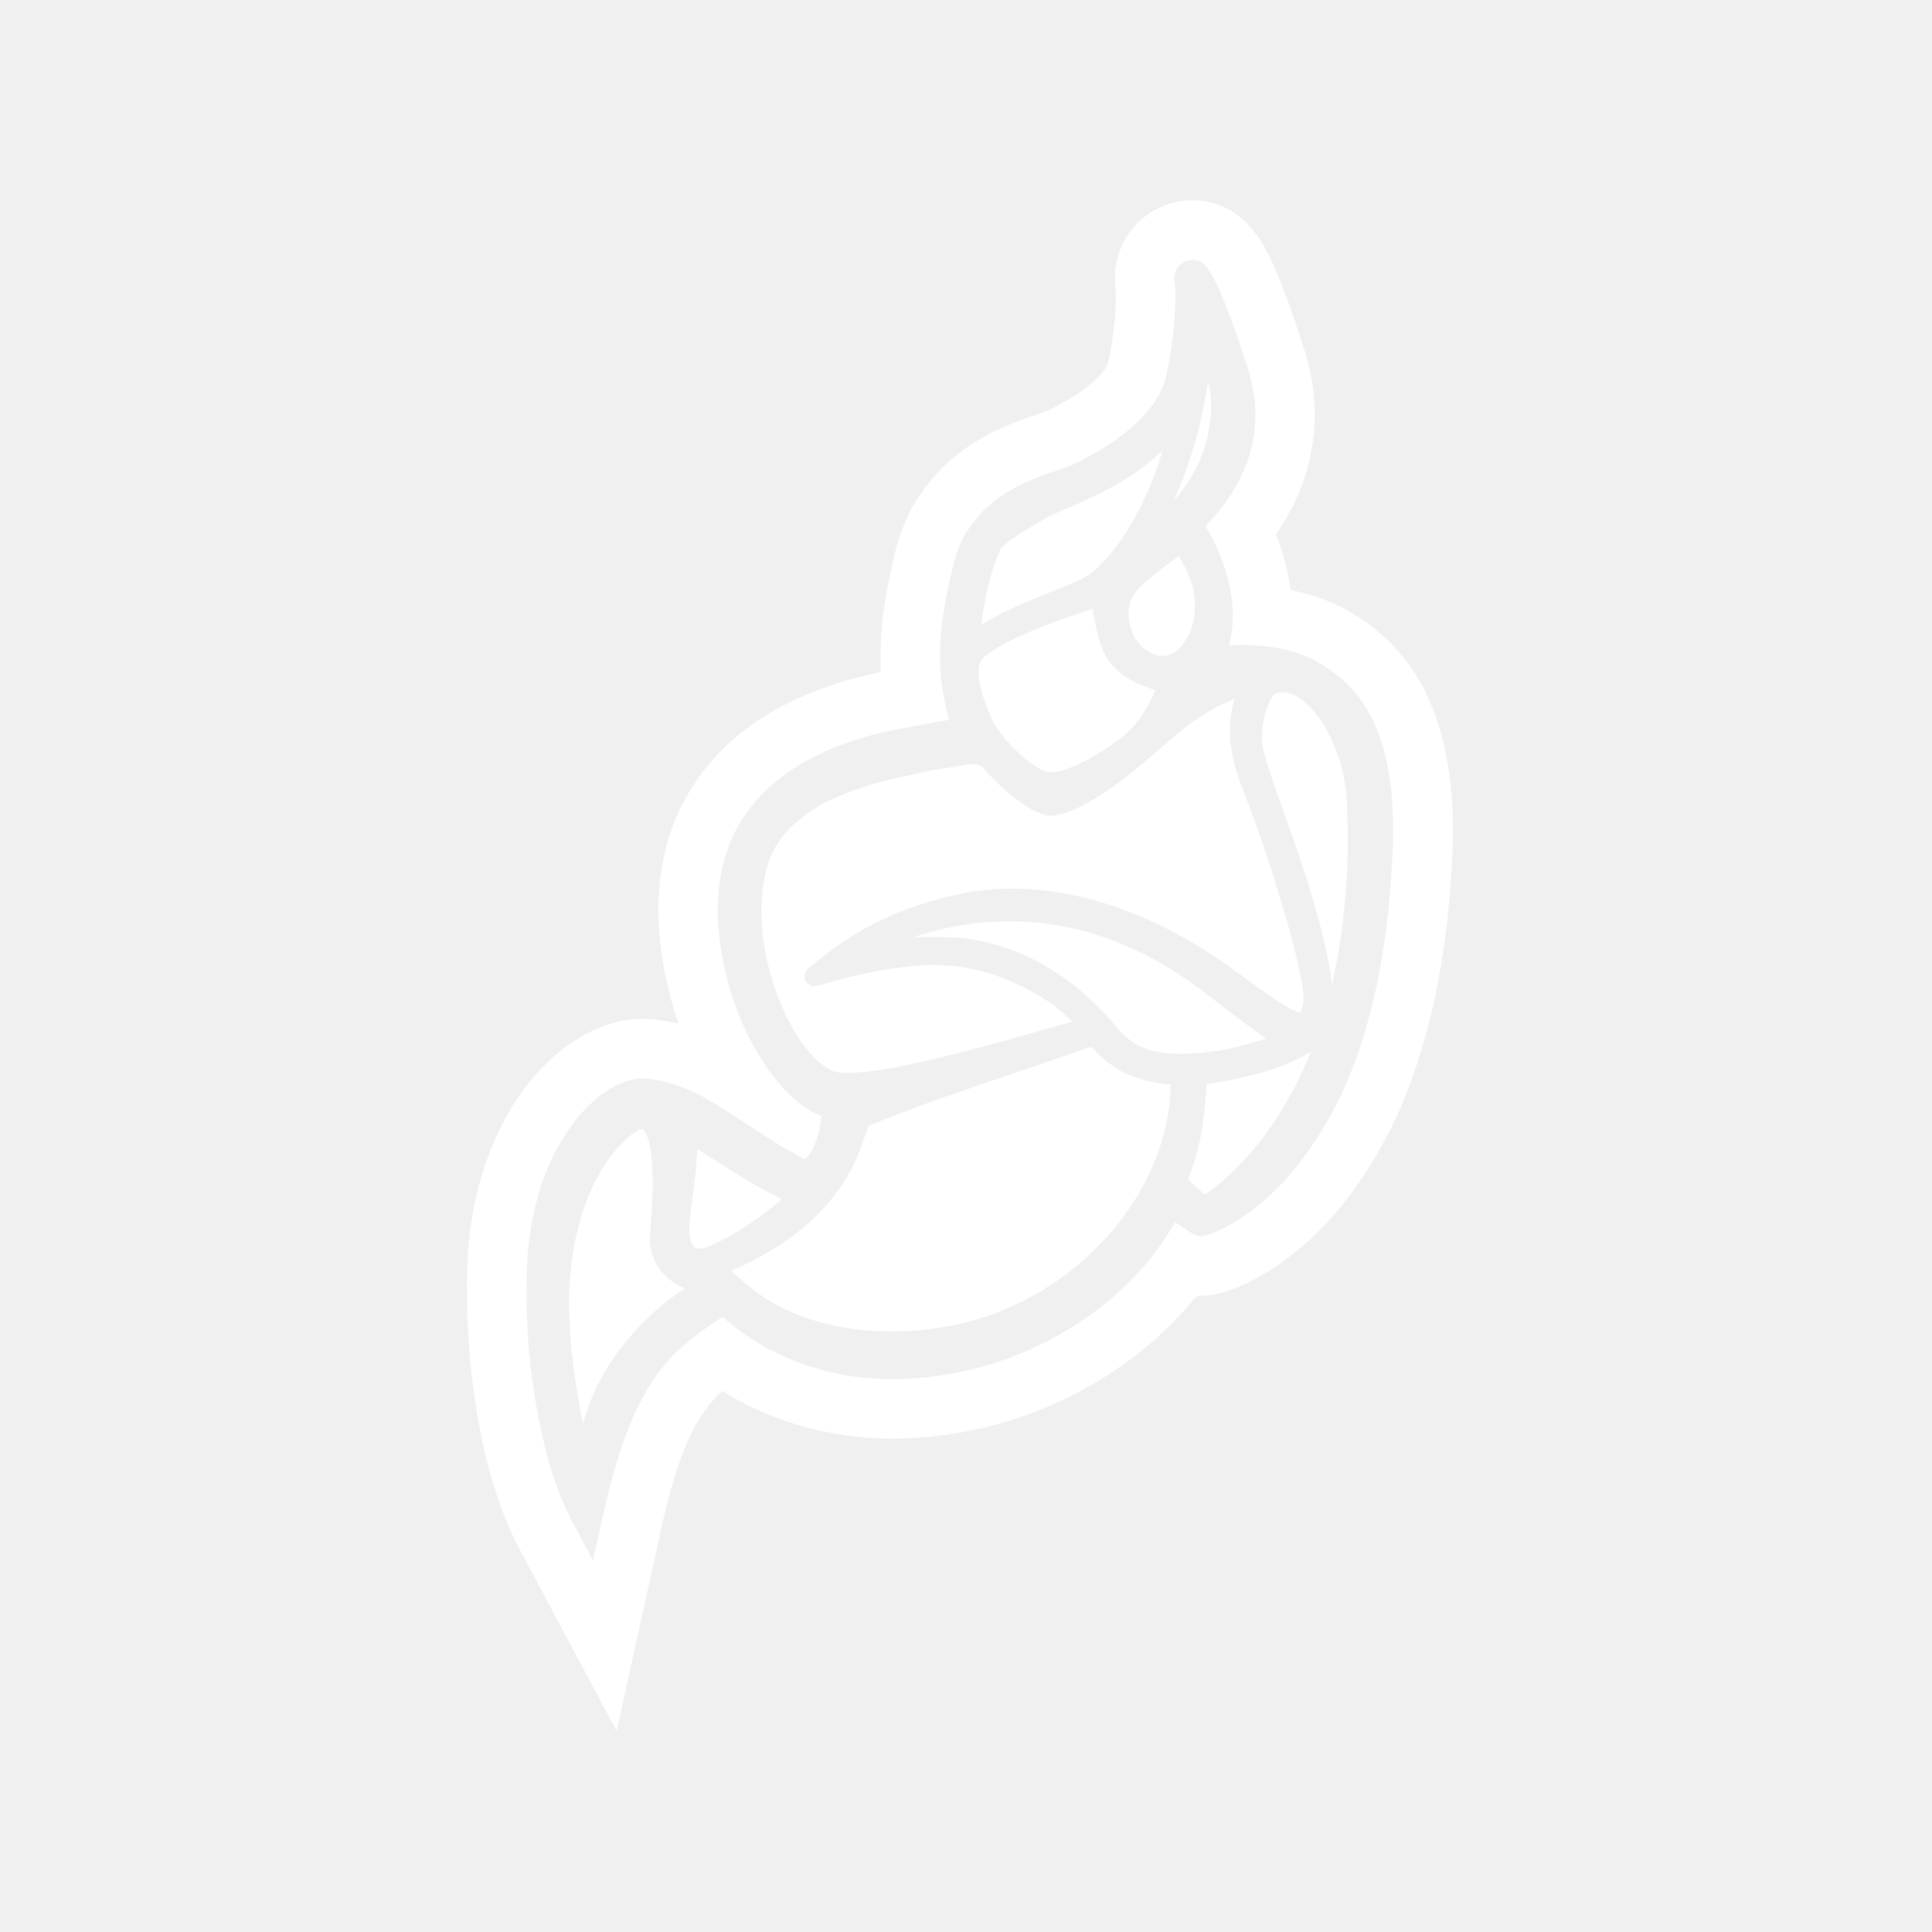
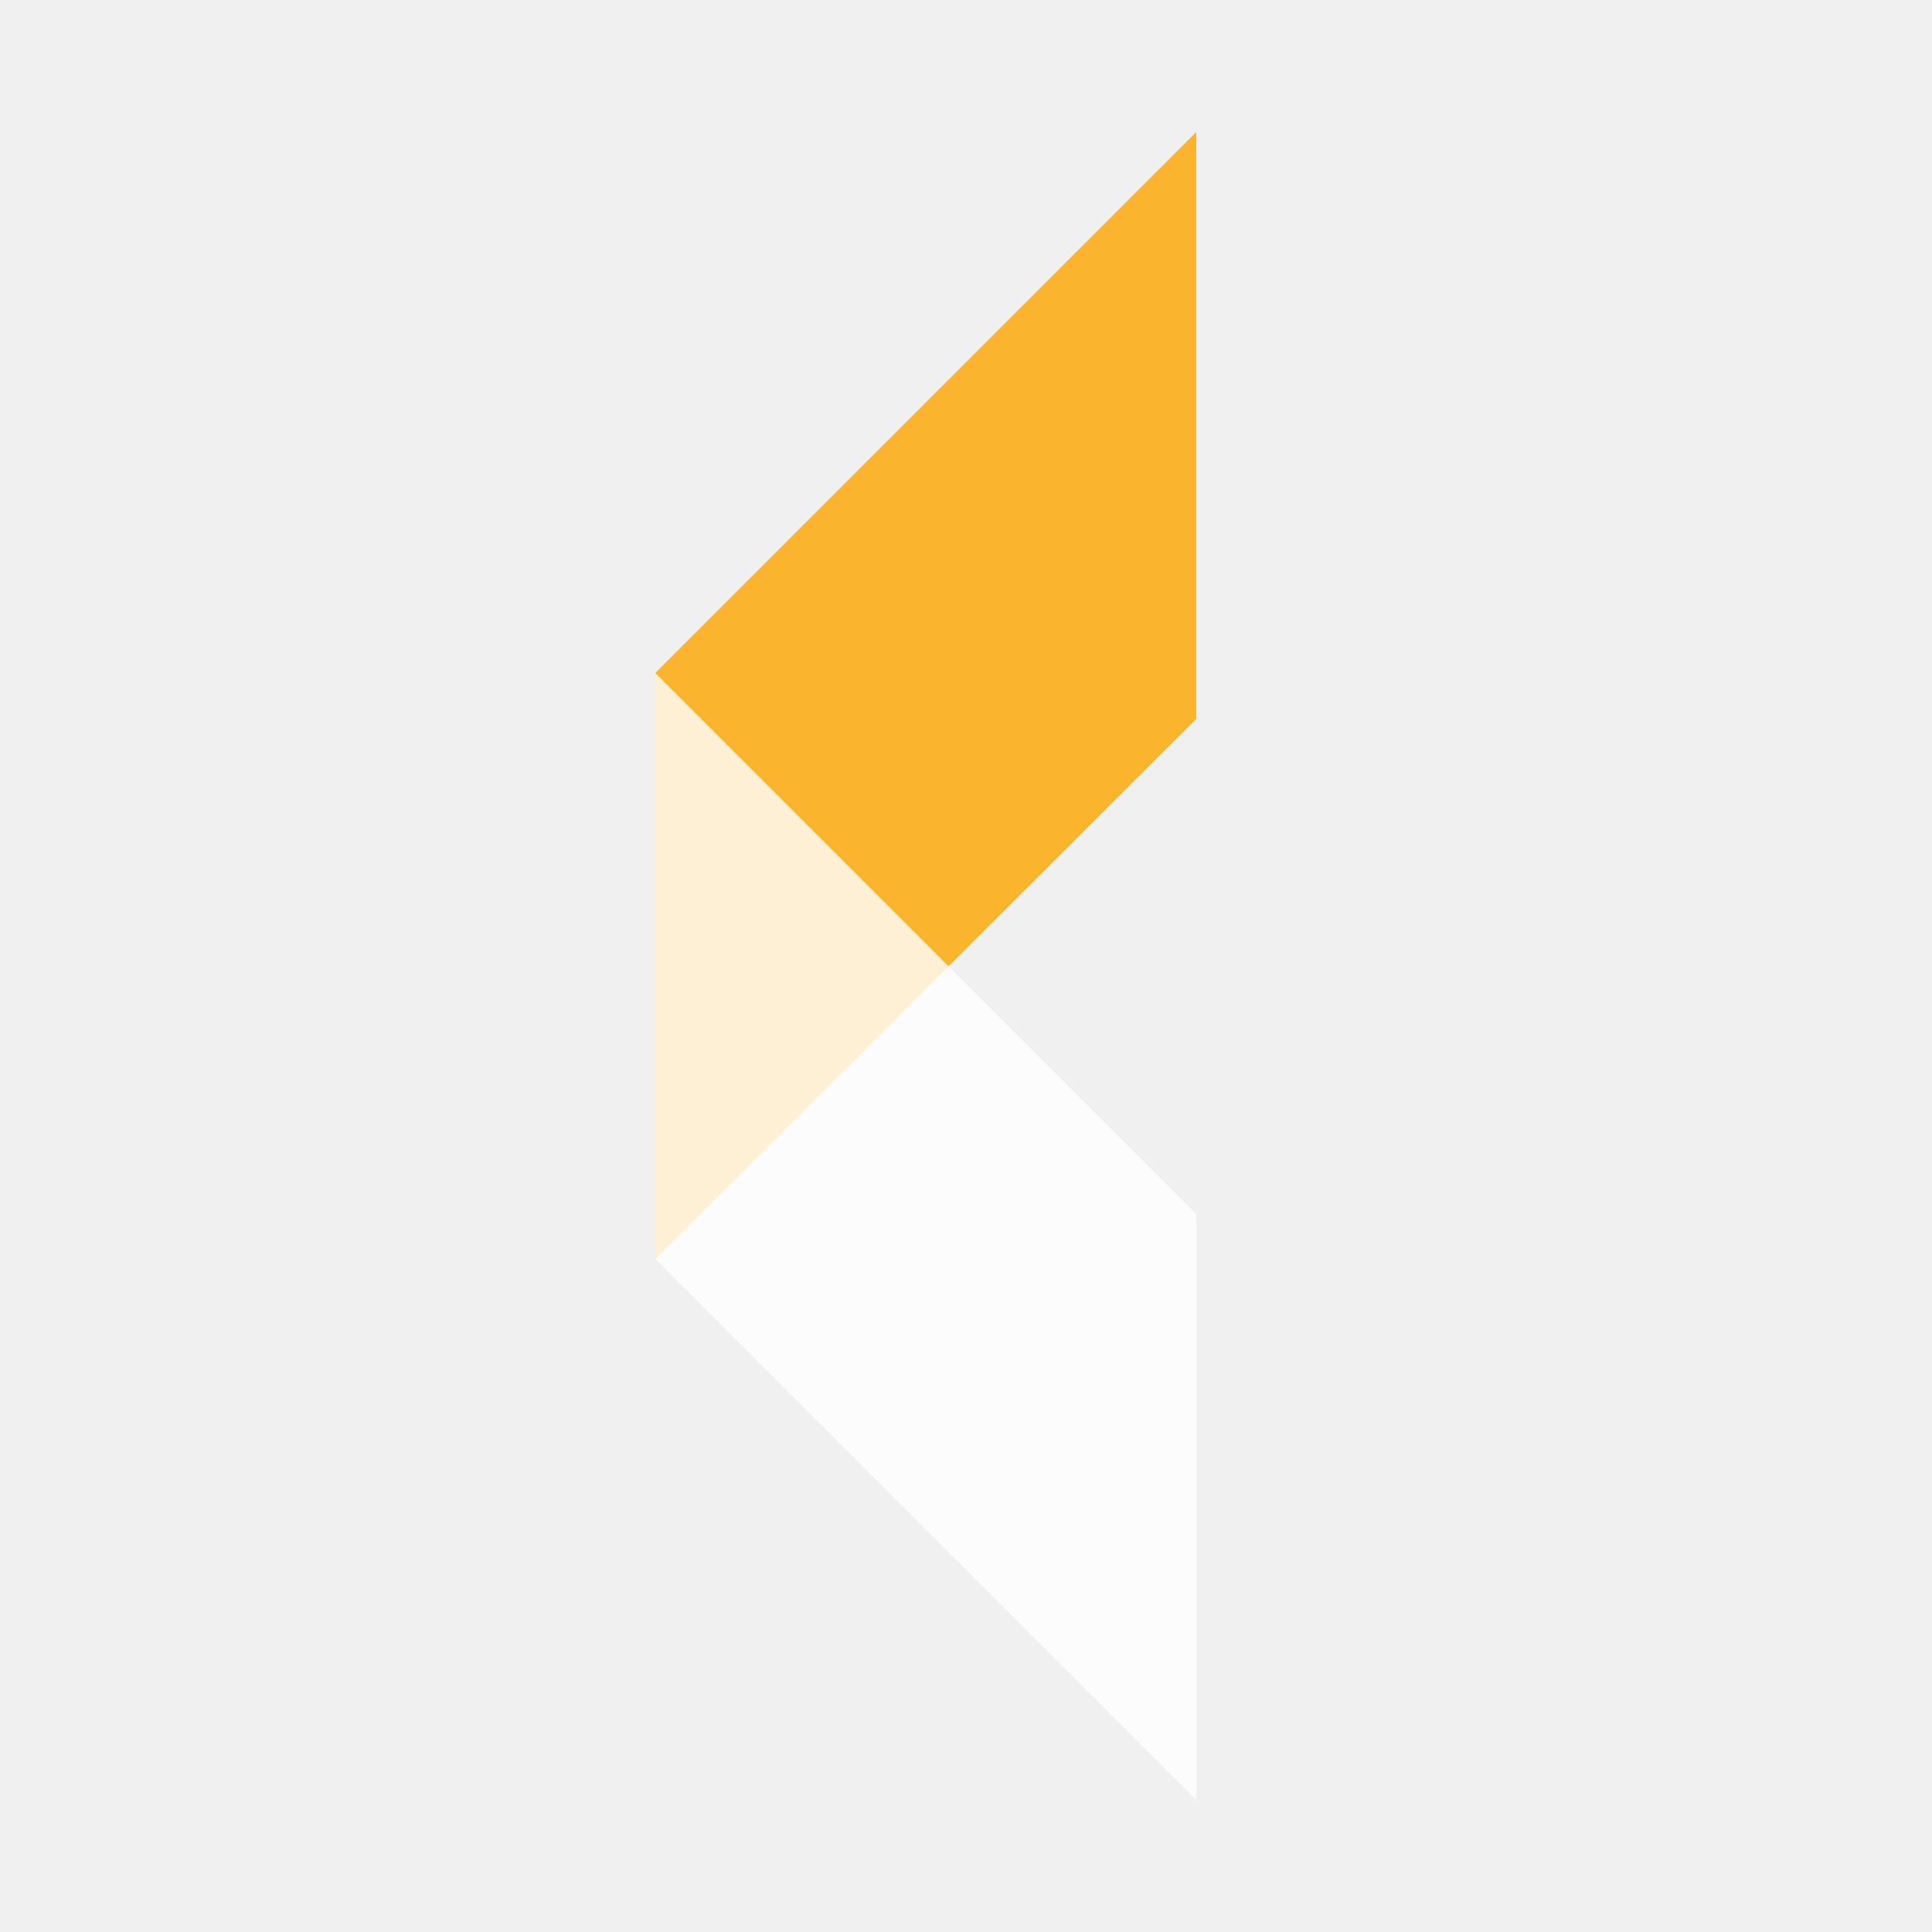
- <svg width="24" height="24" viewBox="0 0 24 24" focusable="false" role="presentation">
-   <g fill="#fff">
-     <path d="M13.016 9.59a.12.12 0 0 0 .039.004c.289 0 .937-.422 1.058-.614l.012-.015.012-.012c.043-.039.16-.254.218-.379-.617-.187-.683-.52-.746-.816a.564.564 0 0 0-.02-.094.78.78 0 0 0-.019-.101c-.918.304-1.195.476-1.347.601-.082.066-.13.254.101.774.117.261.52.62.692.652" />
-     <path d="M10.531 13.328c.543 0 1.688-.324 2.442-.539l.304-.086a.64.64 0 0 0 .043-.012c-.039-.043-.113-.105-.226-.203-.504-.34-.98-.5-1.496-.5-.114 0-.23.008-.36.024-.437.05-.8.152-.976.203a.556.556 0 0 1-.145.035.126.126 0 0 1-.117-.082.131.131 0 0 1 .04-.137h.003c.3-.254.867-.726 1.934-.937.183-.035.382-.055.59-.055.476 0 .972.098 1.472.293.676.266 1.14.605 1.512.879.203.144.375.273.527.344.04.02.059.023.067.023a.27.27 0 0 0 .043-.098c.007-.015.05-.195-.254-1.218a18.24 18.24 0 0 0-.5-1.469c-.215-.523-.164-.89-.098-1.11a2.3 2.3 0 0 0-.563.317l-.011.008a5.1 5.1 0 0 0-.305.25c-.629.566-1.102.86-1.406.875h-.016c-.265-.024-.668-.41-.832-.606a.214.214 0 0 0-.125-.035c-.05 0-.11.012-.168.024-.039.007-.082.015-.125.02a3.925 3.925 0 0 0-.496.097 13.46 13.46 0 0 0-.36.082c-.445.129-.78.281-.945.426l-.011.011c-.114.078-.38.301-.461.684v.004c-.168.707.086 1.578.425 2.078.16.234.329.379.47.402.034.004.077.008.124.008m-2.308 2.477a.644.644 0 0 1-.145-.504c.082-.973-.031-1.207-.082-1.262-.012-.016-.02-.016-.023-.016h-.008c-.094.024-.735.457-.875 1.75-.07.625.05 1.426.152 1.915.082-.29.211-.606.461-.93.234-.305.488-.543.805-.754a.759.759 0 0 1-.285-.2m.437-1.534c-.004.207-.031.398-.055.59a7.008 7.008 0 0 0-.039.316c-.015.215.032.289.051.308.012.016.031.028.07.028a.288.288 0 0 0 .106-.024c.383-.16.746-.441.922-.593-.27-.122-.68-.38-1.055-.625m5.395-6.825c-.004.008-.008.016-.012.02-.074.219.027.52.223.629.05.031.101.05.148.054h.02c.148 0 .27-.109.359-.324a.943.943 0 0 0 .023-.531 1.342 1.342 0 0 0-.175-.383c-.102.07-.305.227-.442.348a.566.566 0 0 0-.144.187m-.461-.355c.457-.41.73-1.09.847-1.492-.394.379-.879.586-1.187.718A3.02 3.02 0 0 0 13 6.43c-.02.015-.047.027-.07.043-.188.109-.47.273-.512.37v.009c-.129.27-.2.675-.227.906.301-.18.606-.301.86-.403.238-.093.441-.171.543-.265m1.414-2.352c-.078.504-.2.985-.434 1.492.254-.289.403-.601.453-.949.02-.144.04-.285-.02-.543m-1.433 8.278c-.004-.004-.008-.008-.008-.012-.011.004-.03.008-.062.016l-.012.003c-.16.059-.449.157-.781.27-.402.137-.856.289-1.234.426-.485.18-.641.25-.692.273l-.031.09c-.113.348-.375 1.145-1.668 1.703.27.27.848.754 1.992.754.098 0 .203-.004.305-.012a3.522 3.522 0 0 0 2.285-1.074c.555-.574.867-1.293.875-1.98a1.823 1.823 0 0 1-.578-.145c0-.004-.242-.121-.39-.312" />
-     <path d="M17.29 10.754c-.048.89-.192 1.684-.43 2.355a4.692 4.692 0 0 1-.766 1.399c-.516.633-1.055.844-1.168.847-.078 0-.117-.027-.278-.14-.015-.008-.035-.024-.05-.035-.305.543-.778 1.011-1.375 1.363a4.263 4.263 0 0 1-2.114.59c-.828 0-1.566-.27-2.132-.774-.68.438-1.122.828-1.485 2.465l-.125.563-.27-.508a3.943 3.943 0 0 1-.304-.813 7.953 7.953 0 0 1-.25-2.191c.012-.914.285-1.508.52-1.84.269-.394.62-.637.917-.637h.055c.473.055.77.254 1.317.614l.171.113c.188.121.41.246.48.273.048-.027.161-.21.196-.484l.008-.039v-.012c-.004-.004-.004-.004-.008-.004-.367-.125-.87-.703-1.129-1.562-.246-.86-.195-1.57.149-2.117.558-.89 1.754-1.094 2.144-1.16.121-.024.246-.047.367-.067.024-.004.043-.012.06-.015a.269.269 0 0 1-.013-.04c-.007-.035-.02-.078-.03-.128-.122-.551-.06-1.012.015-1.387.086-.418.136-.668.343-.906.278-.383.758-.543 1.047-.641a2.42 2.42 0 0 0 .172-.063c.82-.394 1.078-.796 1.153-1.066.058-.223.156-.812.113-1.219a.233.233 0 0 1 .058-.187.21.21 0 0 1 .16-.07c.141 0 .258 0 .688 1.332.227.699.059 1.359-.5 1.953l-.02.023c.004.004.004.008.008.012.235.386.364.87.325 1.23a1.83 1.83 0 0 1-.04.235v.004c.047-.004.102-.008.165-.008.277 0 .675.043 1 .25.195.125.445.316.625.695.207.438.285 1.043.23 1.797m.438-2.117a2.342 2.342 0 0 0-1.633-1.293l-.059-.016-.012-.062a2.924 2.924 0 0 0-.156-.582l-.015-.047.023-.04a2.537 2.537 0 0 0 .324-2.261c-.199-.625-.355-1.024-.488-1.262-.27-.484-.637-.586-.902-.586a.971.971 0 0 0-.711.317.971.971 0 0 0-.243.757c.028.286-.046.778-.093.954-.004.011-.09.265-.746.586a1.188 1.188 0 0 0-.098.035c-.34.113-.973.324-1.39.879-.317.382-.4.77-.489 1.218a4.182 4.182 0 0 0-.098 1.036v.074l-.074.02c-1.062.234-1.828.714-2.273 1.421-.461.735-.54 1.649-.23 2.727.003.015.011.035.015.054l.047.145-.149-.024c-.054-.011-.105-.015-.16-.023a1.516 1.516 0 0 0-.137-.008c-.515 0-1.066.328-1.472.875-.313.426-.692 1.172-.707 2.336-.008.875.086 1.68.277 2.395.145.527.305.851.367.965l1.215 2.277.555-2.52c.226-1.011.445-1.394.707-1.656l.05-.05.063.038c.602.364 1.32.555 2.074.555a5.01 5.01 0 0 0 2.485-.687c.492-.29.91-.645 1.246-1.055l.043-.031.078-.004c.195-.004.469-.106.75-.274.234-.14.598-.402.957-.843a5.44 5.44 0 0 0 .887-1.622c.261-.734.422-1.593.476-2.554.063-.883-.043-1.61-.304-2.164" />
-     <path d="M16.43 8.98c-.153-.238-.344-.382-.5-.382a.181.181 0 0 0-.082.015c-.082.032-.215.41-.157.688.04.191.266.828.38 1.133.038.117.062.171.066.195a.38.38 0 0 1 .023.07c.09.27.317.965.387 1.531a8.28 8.28 0 0 0 .187-2.19 2.092 2.092 0 0 0-.304-1.06m-1.09 4.032c.164-.043.293-.082.39-.11-.199-.136-.43-.312-.742-.554-.77-.598-1.593-.903-2.449-.903-.469 0-.879.09-1.2.2.079-.004.161-.004.247-.004.098 0 .203 0 .309.007.335.024 1.195.176 1.968 1.102.157.184.325.34.805.34.168 0 .367-.02.605-.059l.067-.02m-.348.458c-.012.14-.035.41-.07.617a3.292 3.292 0 0 1-.164.566l.207.188c.2-.133.863-.637 1.32-1.777a2.191 2.191 0 0 1-.62.261c-.27.078-.532.121-.673.145" />
+ <svg xmlns="http://www.w3.org/2000/svg" id="Layer_1" data-name="Layer 1" viewBox="0 0 24 24">
+   <defs>
+     <style>.cls-1{fill:#fbb42d;}.cls-2{fill:#fff;opacity:0.8;isolation:isolate;}</style>
+   </defs>
+   <g id="Layer_2" data-name="Layer 2">
+     <g id="Layer_1-2" data-name="Layer 1-2">
+       <g id="Layer_1-3" data-name="Layer 1-3">
+         <polygon class="cls-1" points="14.86 1.64 8.14 8.36 8.14 15.64 14.86 8.93 14.86 1.64" />
+         <polygon class="cls-2" points="14.86 22.36 8.14 15.64 8.14 8.36 14.86 15.08 14.86 22.36" />
+       </g>
+     </g>
  </g>
</svg>
